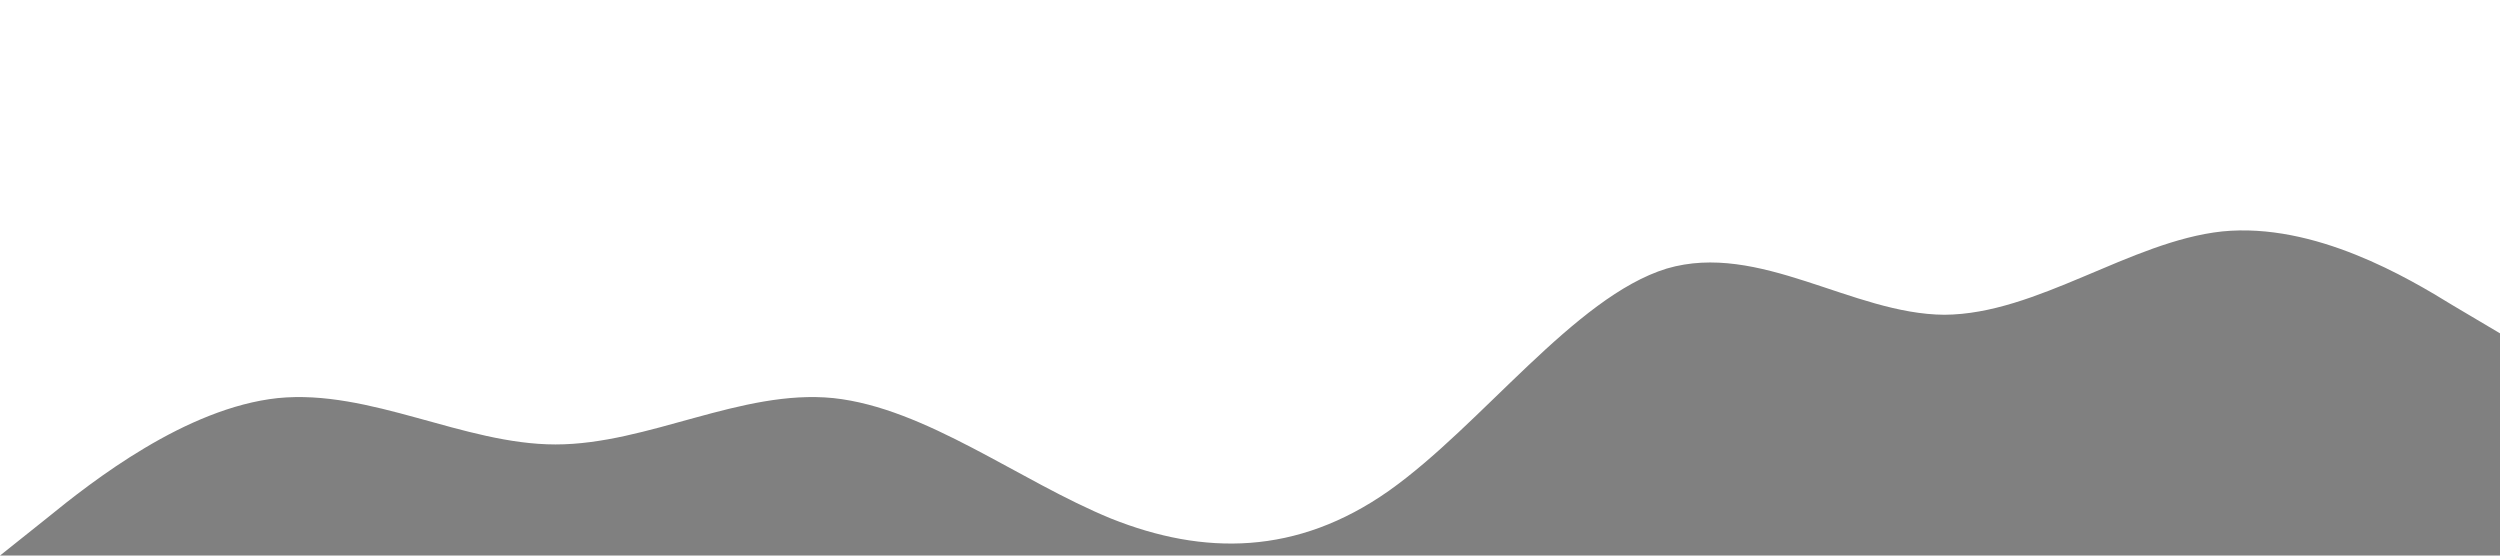
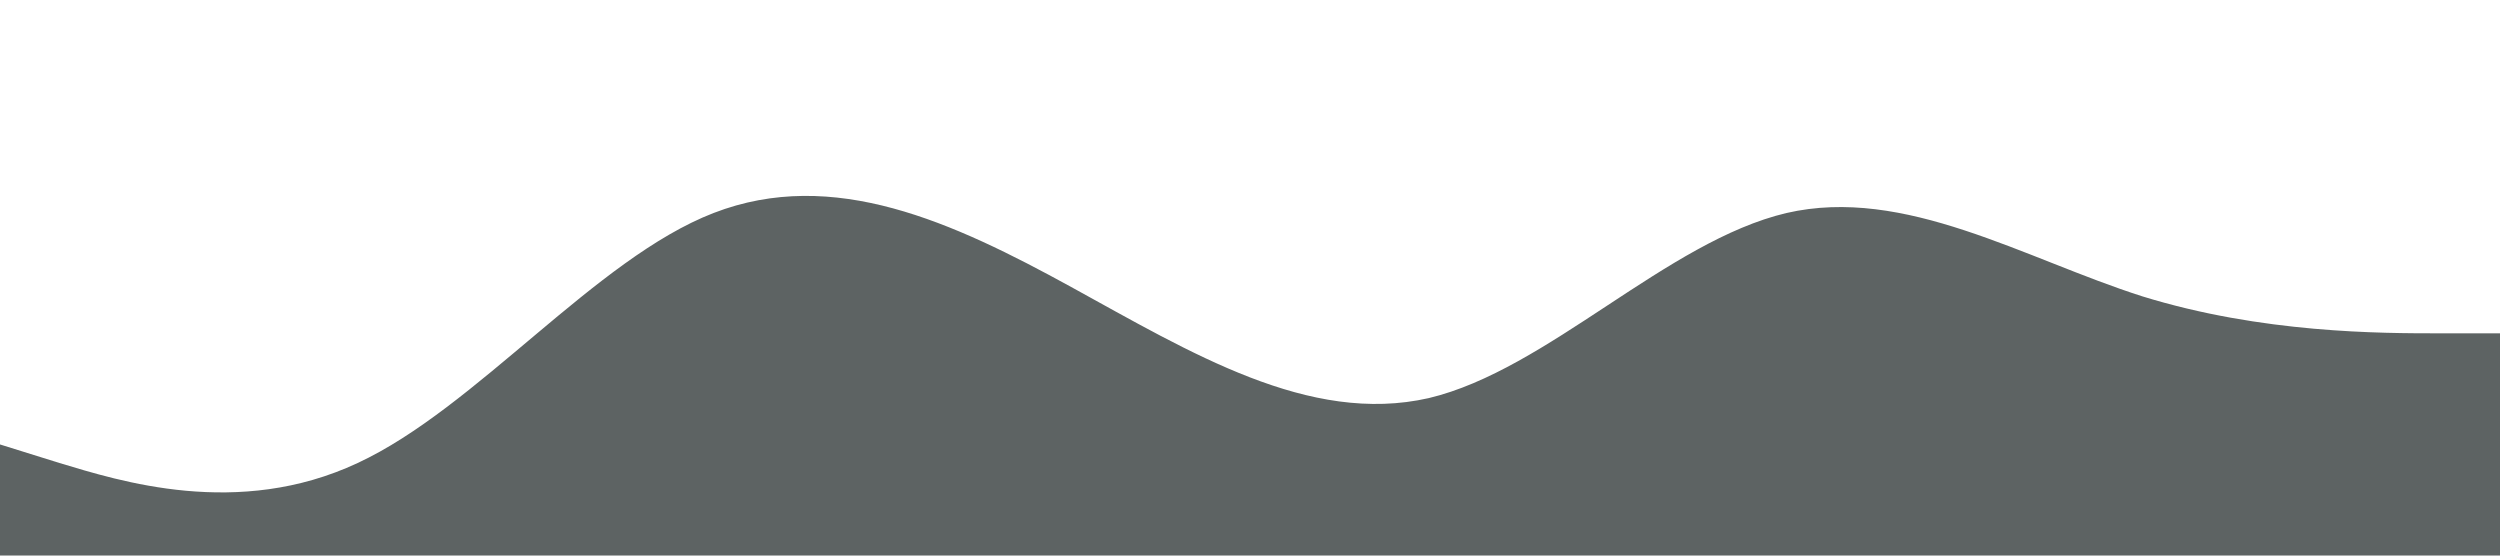
<svg xmlns="http://www.w3.org/2000/svg" viewBox="0 0 1440 320">
-   <path fill="#808080" fill-opacity="1" d="M0,320L26.7,298.7C53.3,277,107,235,160,229.3C213.3,224,267,256,320,256C373.3,256,427,224,480,229.3C533.3,235,587,277,640,298.7C693.3,320,747,320,800,282.7C853.3,245,907,171,960,154.7C1013.3,139,1067,181,1120,181.3C1173.3,181,1227,139,1280,133.3C1333.3,128,1387,160,1413,176L1440,192L1440,320L1413.3,320C1386.7,320,1333,320,1280,320C1226.7,320,1173,320,1120,320C1066.7,320,1013,320,960,320C906.7,320,853,320,800,320C746.7,320,693,320,640,320C586.7,320,533,320,480,320C426.7,320,373,320,320,320C266.7,320,213,320,160,320C106.7,320,53,320,27,320L0,320Z" />
+   <path fill="#5D6363" fill-opacity="1" d="M0,256L34.3,266.7C68.6,277,137,299,206,266.7C274.3,235,343,149,411,122.7C480,96,549,128,617,165.3C685.7,203,754,245,823,229.3C891.4,213,960,139,1029,122.7C1097.1,107,1166,149,1234,170.7C1302.9,192,1371,192,1406,192L1440,192L1440,320L1405.7,320C1371.4,320,1303,320,1234,320C1165.7,320,1097,320,1029,320C960,320,891,320,823,320C754.3,320,686,320,617,320C548.6,320,480,320,411,320C342.9,320,274,320,206,320C137.1,320,69,320,34,320L0,320Z" />
</svg>
